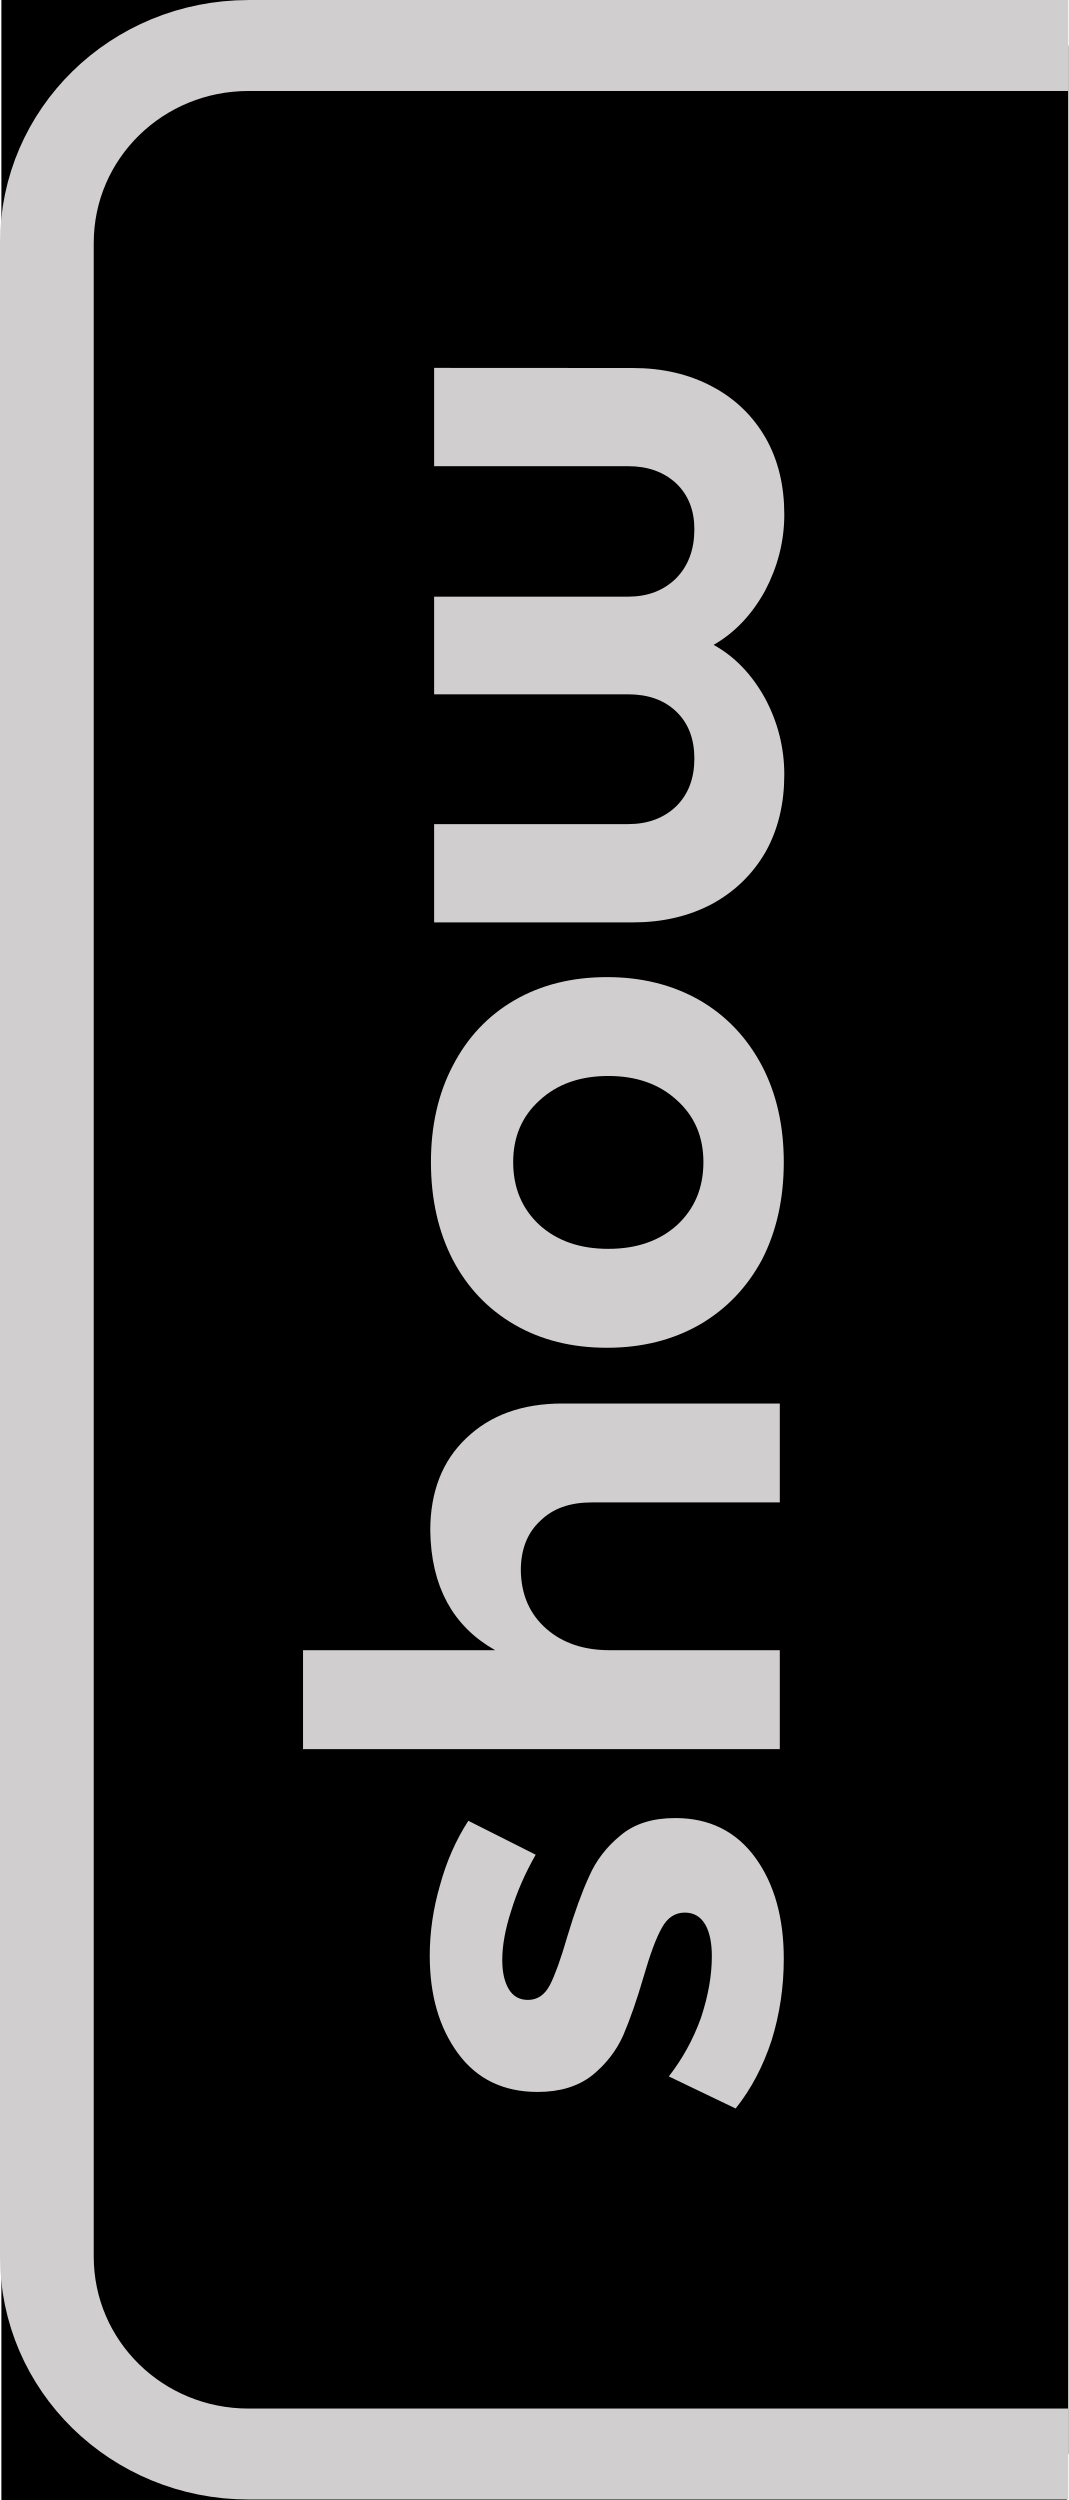
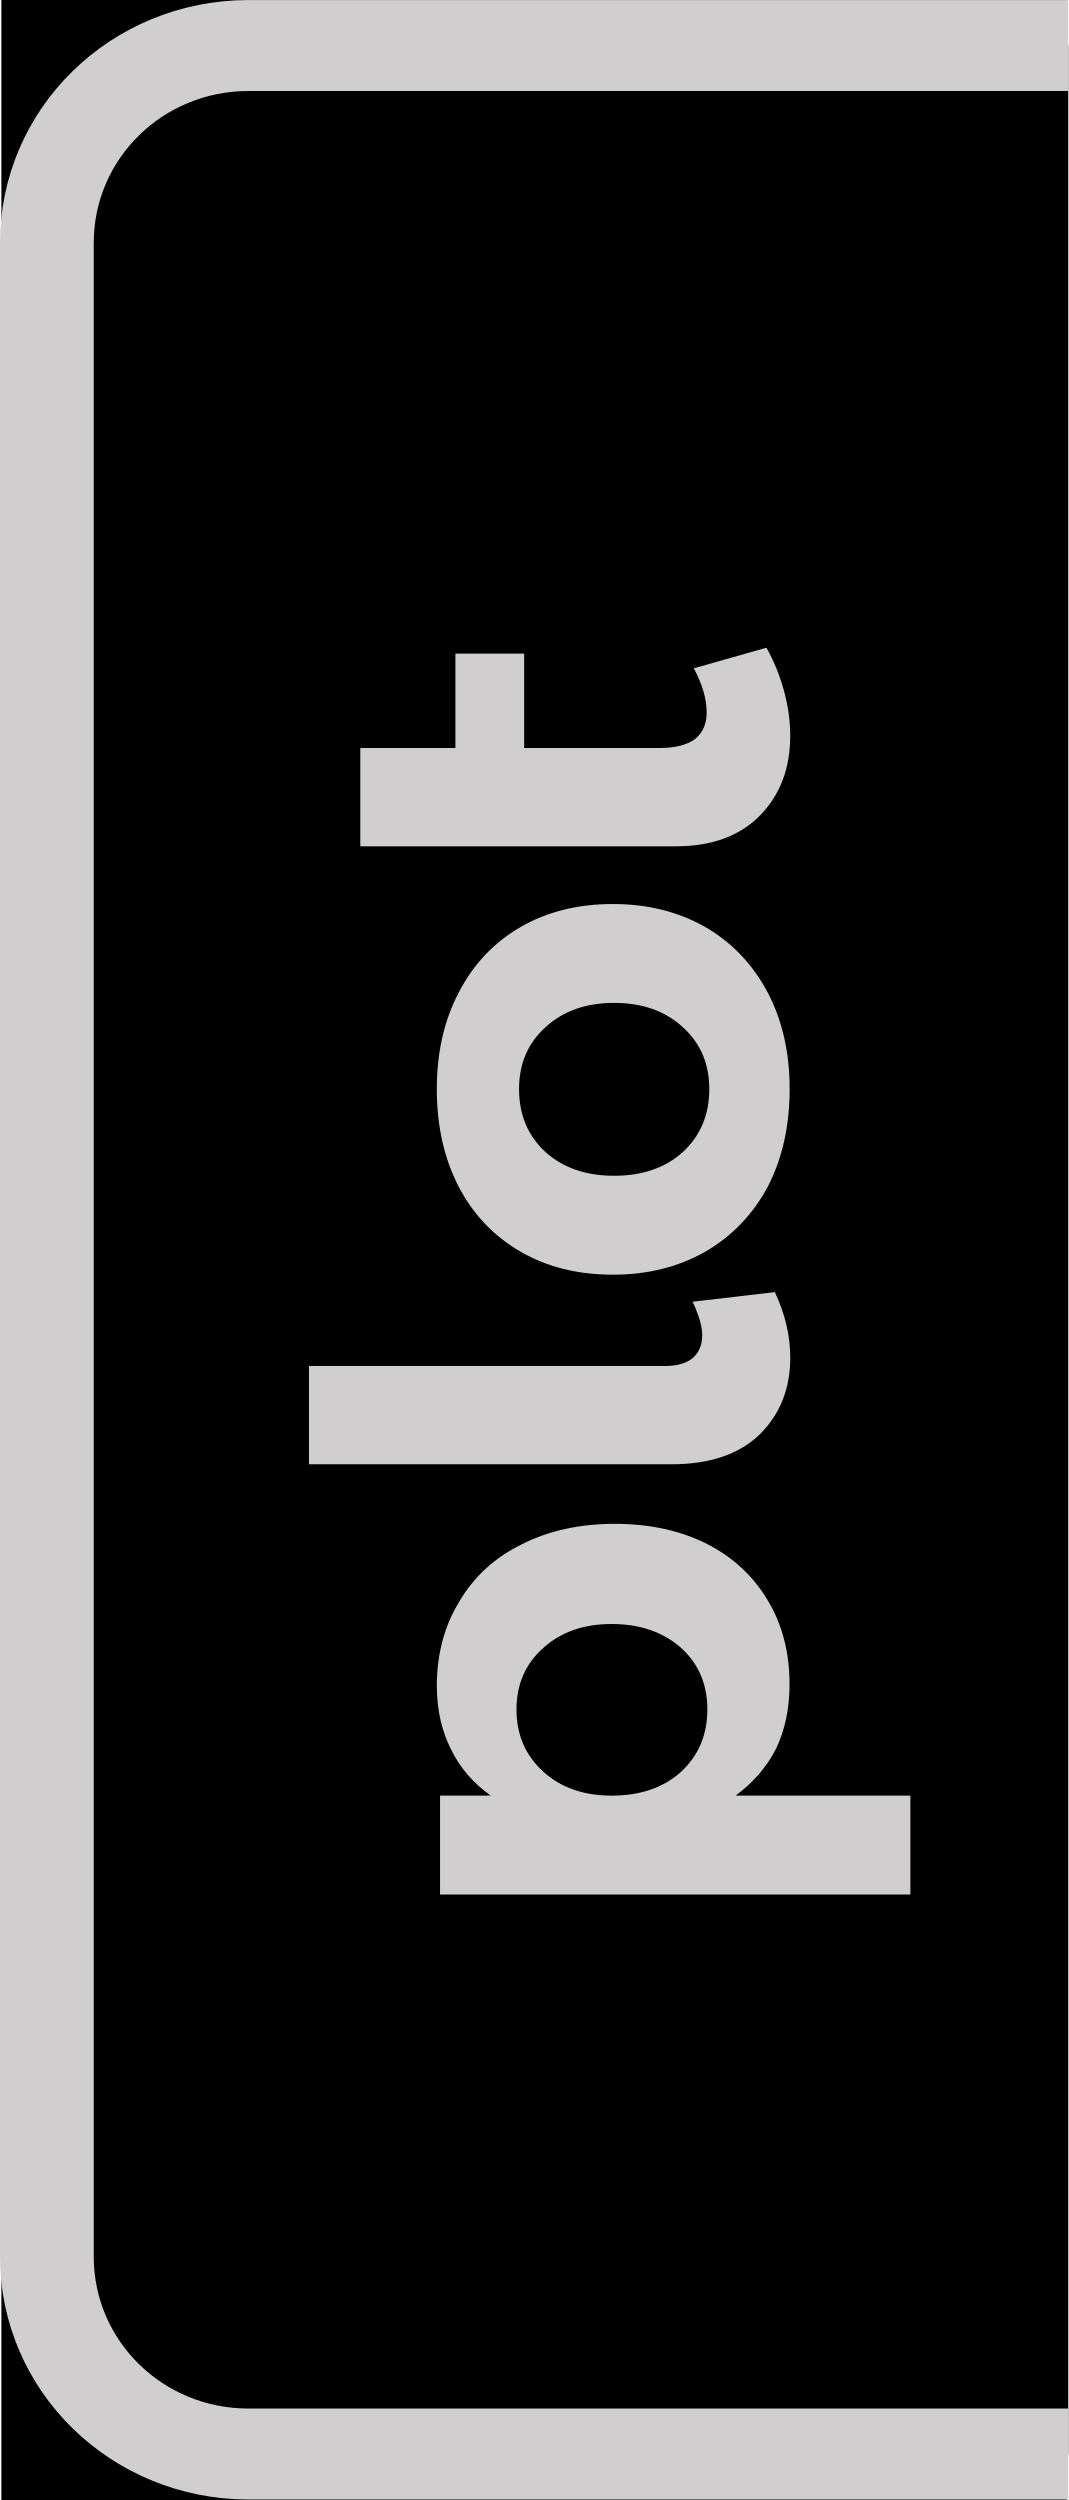
<svg xmlns="http://www.w3.org/2000/svg" width="18.768mm" height="43.921mm" viewBox="0 0 18.768 43.921" version="1.1" id="svg1071">
  <defs id="defs1065">
    <clipPath id="clipPath4729" clipPathUnits="userSpaceOnUse">
      <path id="path4731" d="m 73.689,119.066 c -2.232,0 -4.029,1.89 -4.029,4.237 V 166.498 c 0,2.347 1.797,4.237 4.029,4.237 h 18.006 c 0.131,0 0.261,-0.009 0.389,-0.021 v -51.628 c -0.128,-0.013 -0.257,-0.021 -0.389,-0.021 z" style="opacity:0.34;fill:#000000;stroke:#000000;stroke-width:1.911;stroke-miterlimit:4;stroke-dasharray:none;stroke-opacity:1" />
    </clipPath>
  </defs>
  <g id="layer1" transform="translate(-140.2946,-120.0694)">
-     <g transform="translate(67.43248,-27.28335)" id="g1005">
-       <g id="g4743" transform="translate(-41.00343,81.55791)">
+     <g id="g961">
+       <g id="g4743" transform="translate(26.42905,54.27457)">
        <rect y="65.926" x="114.021" height="43.659" width="18.457" id="rect4739" style="opacity:1;fill:#000000;fill-opacity:1;stroke:#000000;stroke-width:0.262;stroke-opacity:1" />
        <path transform="matrix(1.030557,0,0,1,37.73525,-56.72257)" clip-path="url(#clipPath4729)" style="opacity:1;fill:#000000;stroke:#d0cece;stroke-width:1.598;stroke-miterlimit:4;stroke-dasharray:none;stroke-opacity:1" d="m 78.112,123.317 c -1.906,0 -3.44,1.548 -3.44,3.47 v 35.374 c 0,1.922 1.534,3.47 3.44,3.47 h 15.374 c 0.112,0 0.223,-0.007 0.332,-0.017 v -42.28 c -0.109,-0.01 -0.22,-0.017 -0.332,-0.017 z" id="path4741" />
      </g>
-       <g id="text936" style="font-style:normal;font-variant:normal;font-weight:normal;font-stretch:normal;font-size:25.4px;line-height:1.25;font-family:'Montserrat Alternates';-inkscape-font-specification:'Montserrat Alternates';letter-spacing:0px;word-spacing:0px;fill:#d0cece;fill-opacity:1;stroke:none;stroke-width:0.265" transform="rotate(-90)" aria-label="show">
-         <path id="path954" style="font-size:11.289px;fill:#d0cece;fill-opacity:1;stroke-width:0.265" d="m -179.937,82.273 q -0.497,-0.282 -0.982,-0.429 -0.485,-0.158 -0.869,-0.158 -0.316,0 -0.508,0.113 -0.192,0.113 -0.192,0.339 0,0.248 0.26,0.384 0.26,0.135 0.847,0.305 0.643,0.192 1.061,0.384 0.418,0.181 0.722,0.553 0.305,0.361 0.305,0.96 0,0.903 -0.7,1.411 -0.689,0.497 -1.772,0.497 -0.745,0 -1.434,-0.214 -0.689,-0.226 -1.197,-0.632 l 0.564,-1.174 q 0.463,0.361 1.027,0.564 0.576,0.192 1.084,0.192 0.35,0 0.553,-0.113 0.214,-0.124 0.214,-0.361 0,-0.26 -0.271,-0.406 -0.26,-0.147 -0.847,-0.316 -0.621,-0.181 -1.039,-0.361 -0.406,-0.181 -0.7,-0.542 -0.294,-0.373 -0.294,-0.96 0,-0.903 0.677,-1.4 0.677,-0.497 1.716,-0.497 0.621,0 1.242,0.181 0.621,0.169 1.129,0.497 z" />
-         <path id="path956" style="font-size:11.289px;fill:#d0cece;fill-opacity:1;stroke-width:0.265" d="m -174.246,80.421 q 1.027,0 1.626,0.632 0.61,0.632 0.61,1.693 v 3.816 h -1.738 v -3.308 q 0,-0.576 -0.327,-0.903 -0.316,-0.339 -0.869,-0.339 -0.643,0.011 -1.027,0.452 -0.373,0.429 -0.373,1.106 v 2.992 h -1.738 v -8.376 h 1.738 v 3.375 q 0.632,-1.118 2.1,-1.14 z" />
-         <path id="path958" style="font-size:11.289px;fill:#d0cece;fill-opacity:1;stroke-width:0.265" d="m -167.769,80.433 q 0.96,0 1.693,0.384 0.745,0.384 1.151,1.084 0.406,0.7 0.406,1.626 0,0.914 -0.406,1.626 -0.406,0.7 -1.151,1.095 -0.734,0.384 -1.693,0.384 -0.971,0 -1.716,-0.384 -0.734,-0.395 -1.14,-1.095 -0.406,-0.711 -0.406,-1.626 0,-0.926 0.406,-1.626 0.406,-0.7 1.14,-1.084 0.745,-0.384 1.716,-0.384 z m 0,1.445 q -0.677,0 -1.106,0.463 -0.418,0.463 -0.418,1.208 0,0.745 0.418,1.208 0.429,0.463 1.106,0.463 0.666,0 1.084,-0.463 0.429,-0.463 0.429,-1.208 0,-0.745 -0.429,-1.208 -0.418,-0.463 -1.084,-0.463 z" />
-         <path id="path960" style="font-size:11.289px;fill:#d0cece;fill-opacity:1;stroke-width:0.265" d="m -153.818,83.977 q 0,0.79 -0.327,1.4 -0.316,0.598 -0.903,0.937 -0.576,0.327 -1.343,0.327 -0.7,0 -1.343,-0.339 -0.632,-0.35 -0.948,-0.903 -0.305,0.553 -0.937,0.903 -0.632,0.339 -1.343,0.339 -0.768,0 -1.355,-0.327 -0.587,-0.339 -0.914,-0.937 -0.327,-0.61 -0.327,-1.4 v -3.488 h 1.727 v 3.409 q 0,0.519 0.316,0.847 0.316,0.316 0.835,0.316 0.519,0 0.824,-0.316 0.305,-0.316 0.305,-0.847 v -3.409 h 1.716 v 3.409 q 0,0.519 0.327,0.847 0.327,0.316 0.858,0.316 0.497,0 0.802,-0.316 0.305,-0.327 0.305,-0.847 v -3.409 h 1.727 z" />
+       <g id="text936" style="font-style:normal;font-variant:normal;font-weight:normal;font-stretch:normal;font-size:25.4px;line-height:1.25;font-family:'Montserrat Alternates';-inkscape-font-specification:'Montserrat Alternates';letter-spacing:0px;word-spacing:0px;fill:#d0cece;fill-opacity:1;stroke:none;stroke-width:0.265" transform="rotate(-90,20.07457,-47.35791)" aria-label="show">
+         <g id="text857" style="font-style:normal;font-variant:normal;font-weight:normal;font-stretch:normal;font-size:14.111px;line-height:1.25;font-family:'Montserrat Alternates';-inkscape-font-specification:'Montserrat Alternates';letter-spacing:0px;word-spacing:0px;fill:#d0cece;fill-opacity:1;stroke:none;stroke-width:0.07" aria-label="plot">
+           <path id="path943" style="font-style:normal;font-variant:normal;font-weight:normal;font-stretch:normal;font-size:11.289px;font-family:'Montserrat Alternates';-inkscape-font-specification:'Montserrat Alternates';fill:#d0cece;fill-opacity:1;stroke-width:0.07" d="m -176.98,80.536 q 0.847,0 1.49,0.395 0.655,0.384 1.005,1.095 0.361,0.711 0.361,1.637 0,0.914 -0.35,1.614 -0.35,0.689 -0.993,1.072 -0.632,0.384 -1.479,0.384 -0.632,0 -1.129,-0.237 -0.485,-0.248 -0.824,-0.711 v 3.071 h -1.738 v -8.263 h 1.738 v 0.892 q 0.327,-0.463 0.813,-0.7 0.497,-0.248 1.106,-0.248 z m -0.406,4.753 q 0.666,0 1.084,-0.463 0.418,-0.474 0.418,-1.219 0,-0.734 -0.418,-1.197 -0.418,-0.474 -1.084,-0.474 -0.666,0 -1.095,0.474 -0.418,0.463 -0.418,1.197 0,0.756 0.418,1.219 0.429,0.463 1.095,0.463 z" />
+           <path id="path945" style="font-style:normal;font-variant:normal;font-weight:normal;font-stretch:normal;font-size:11.289px;font-family:'Montserrat Alternates';-inkscape-font-specification:'Montserrat Alternates';fill:#d0cece;fill-opacity:1;stroke-width:0.07" d="m -171.351,84.544 q 0,0.327 0.147,0.497 0.147,0.158 0.395,0.158 0.226,0 0.587,-0.169 l 0.169,1.445 q -0.576,0.271 -1.151,0.271 -0.813,0 -1.343,-0.531 -0.531,-0.542 -0.531,-1.558 v -6.367 h 1.727 z" />
+           <path id="path947" style="font-style:normal;font-variant:normal;font-weight:normal;font-stretch:normal;font-size:11.289px;font-family:'Montserrat Alternates';-inkscape-font-specification:'Montserrat Alternates';fill:#d0cece;fill-opacity:1;stroke-width:0.07" d="m -166.485,80.536 q 0.96,0 1.693,0.384 0.745,0.384 1.151,1.084 0.406,0.7 0.406,1.626 0,0.914 -0.406,1.626 -0.406,0.7 -1.151,1.095 -0.734,0.384 -1.693,0.384 -0.971,0 -1.716,-0.384 -0.734,-0.395 -1.14,-1.095 -0.406,-0.711 -0.406,-1.626 0,-0.926 0.406,-1.626 0.406,-0.7 1.14,-1.084 0.745,-0.384 1.716,-0.384 z m 0,1.445 q -0.677,0 -1.106,0.463 -0.418,0.463 -0.418,1.208 0,0.745 0.418,1.208 0.429,0.463 1.106,0.463 0.666,0 1.084,-0.463 0.429,-0.463 0.429,-1.208 0,-0.745 -0.429,-1.208 -0.418,-0.463 -1.084,-0.463 z" />
+           <path id="path949" style="font-style:normal;font-variant:normal;font-weight:normal;font-stretch:normal;font-size:11.289px;font-family:'Montserrat Alternates';-inkscape-font-specification:'Montserrat Alternates';fill:#d0cece;fill-opacity:1;stroke-width:0.07" d="m -158.732,86.327 q -0.339,0.192 -0.745,0.305 -0.406,0.113 -0.802,0.113 -0.858,0 -1.4,-0.531 -0.542,-0.531 -0.542,-1.479 v -5.543 h 1.727 v 1.671 h 1.659 v 1.208 h -1.659 v 2.371 q 0,0.418 0.158,0.632 0.169,0.203 0.463,0.203 0.361,0 0.779,-0.226 z" />
+         </g>
      </g>
    </g>
  </g>
</svg>
